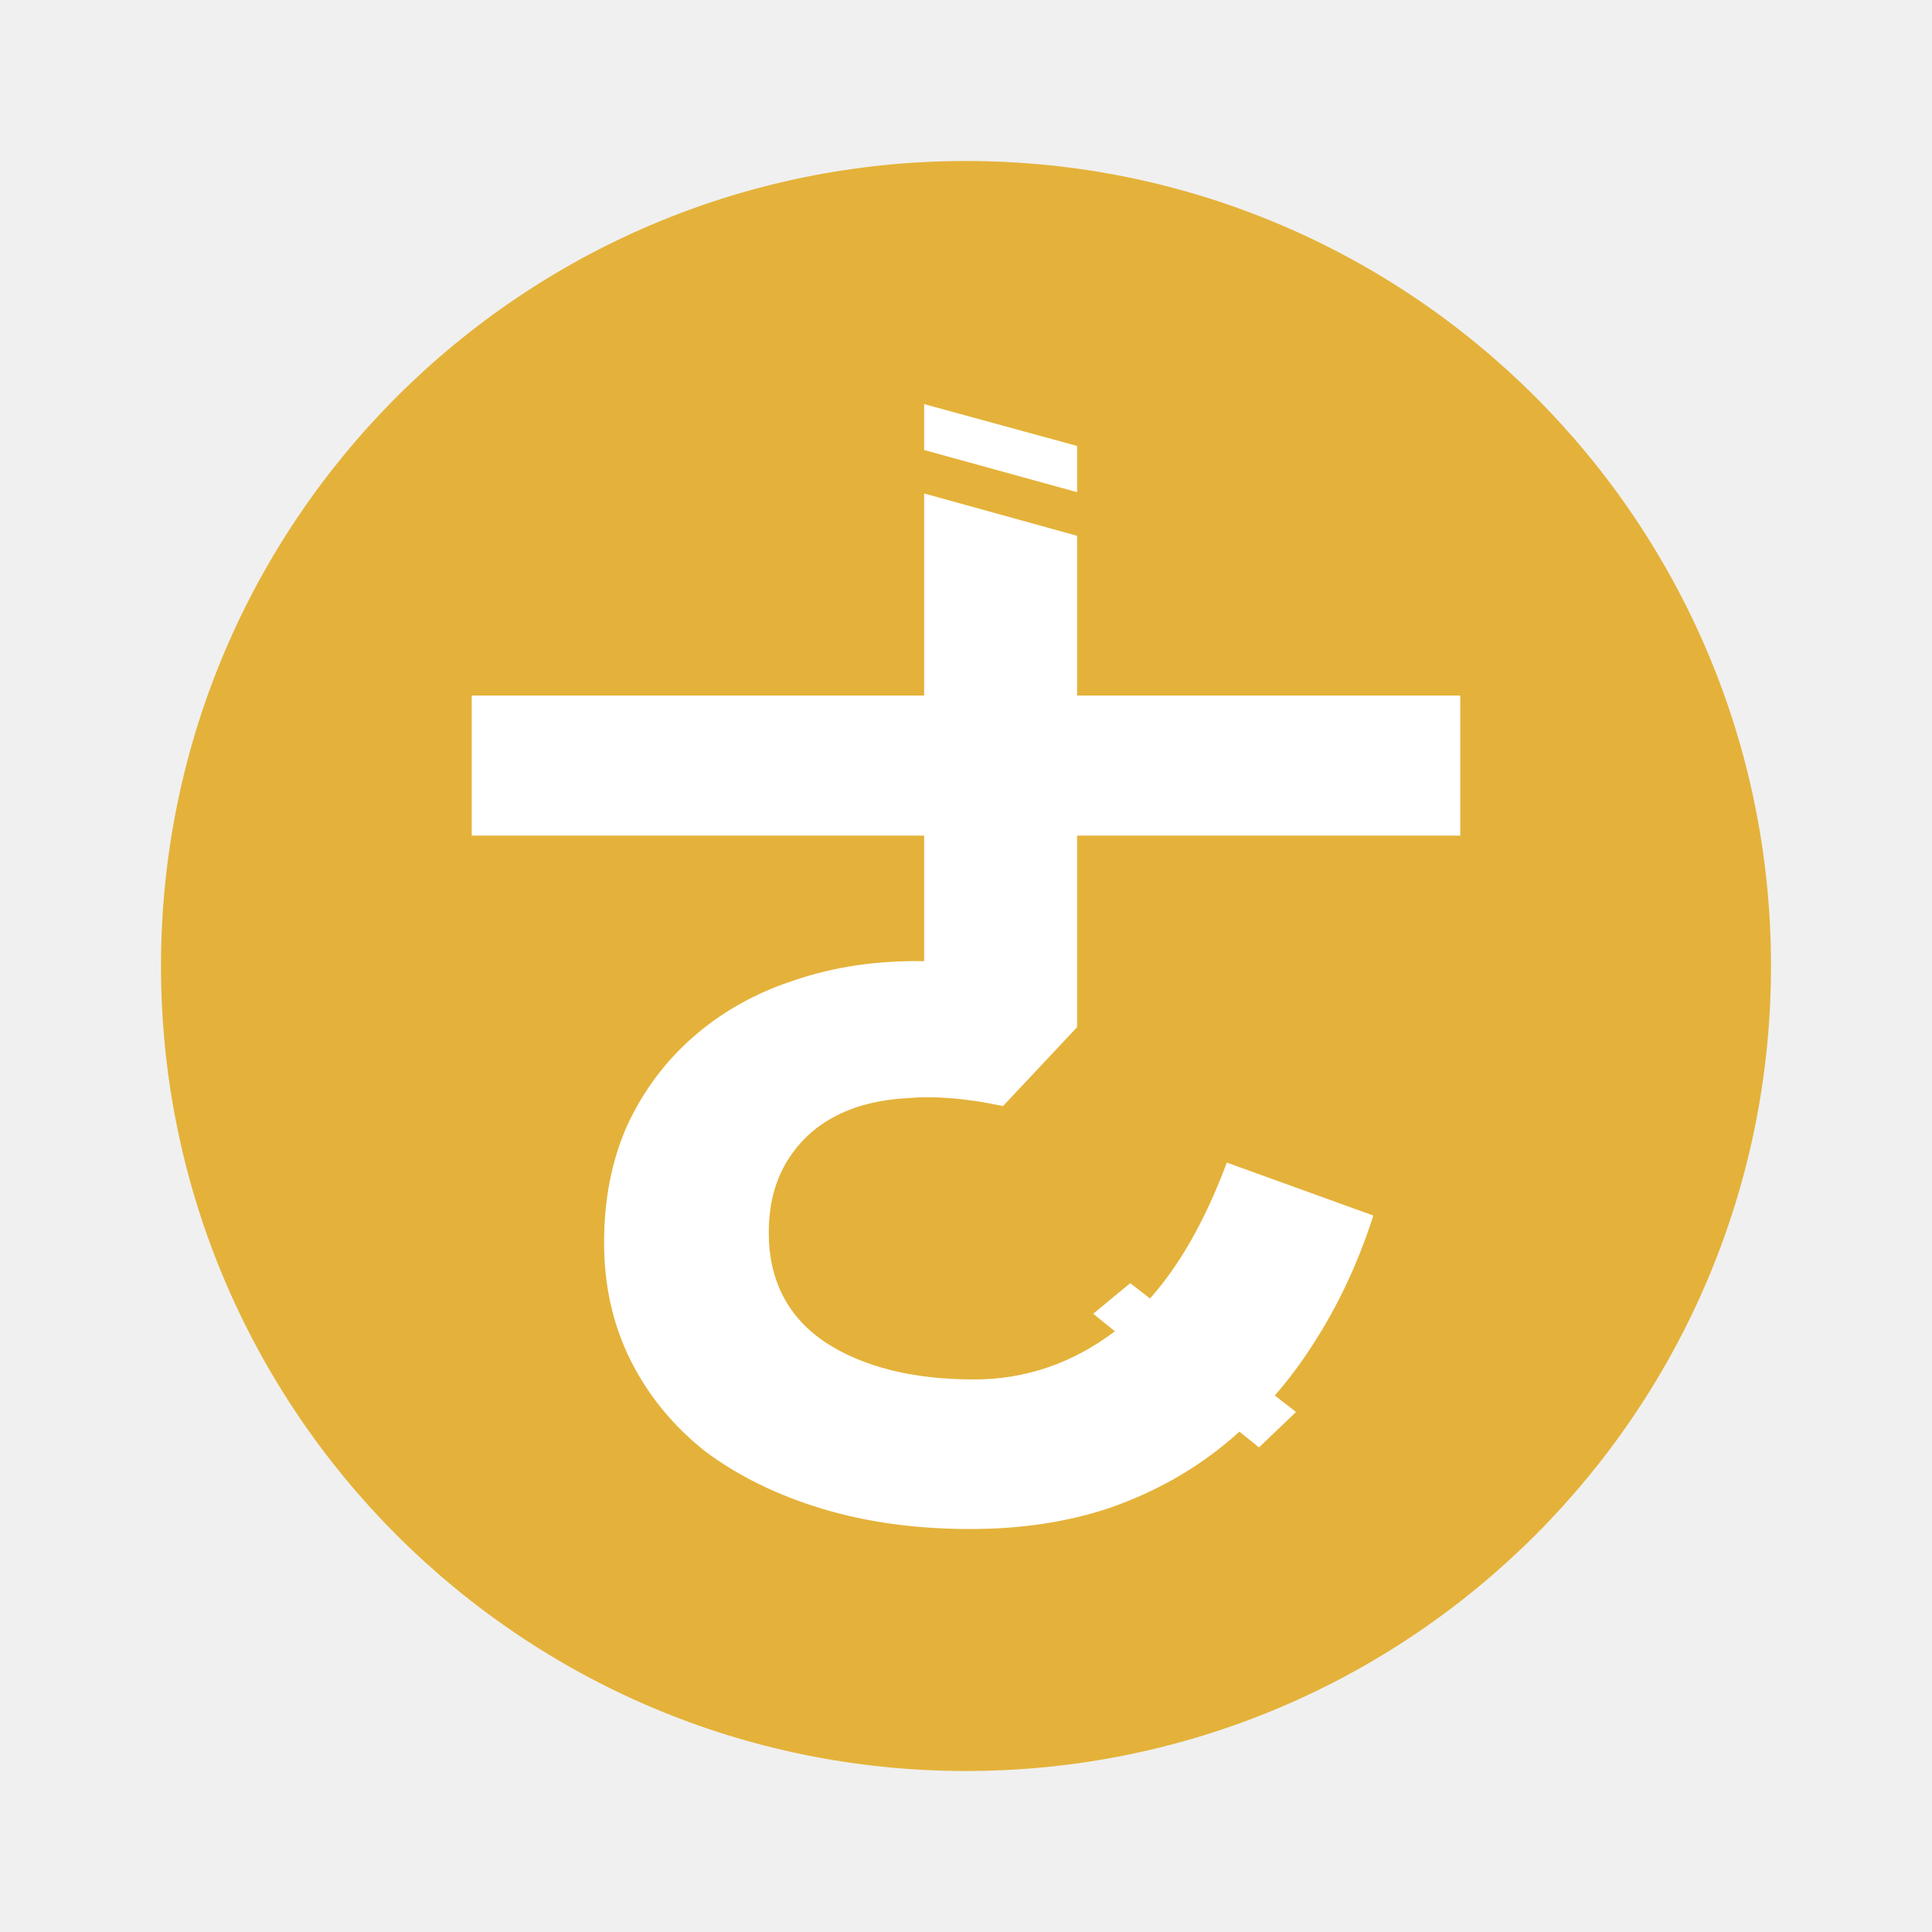
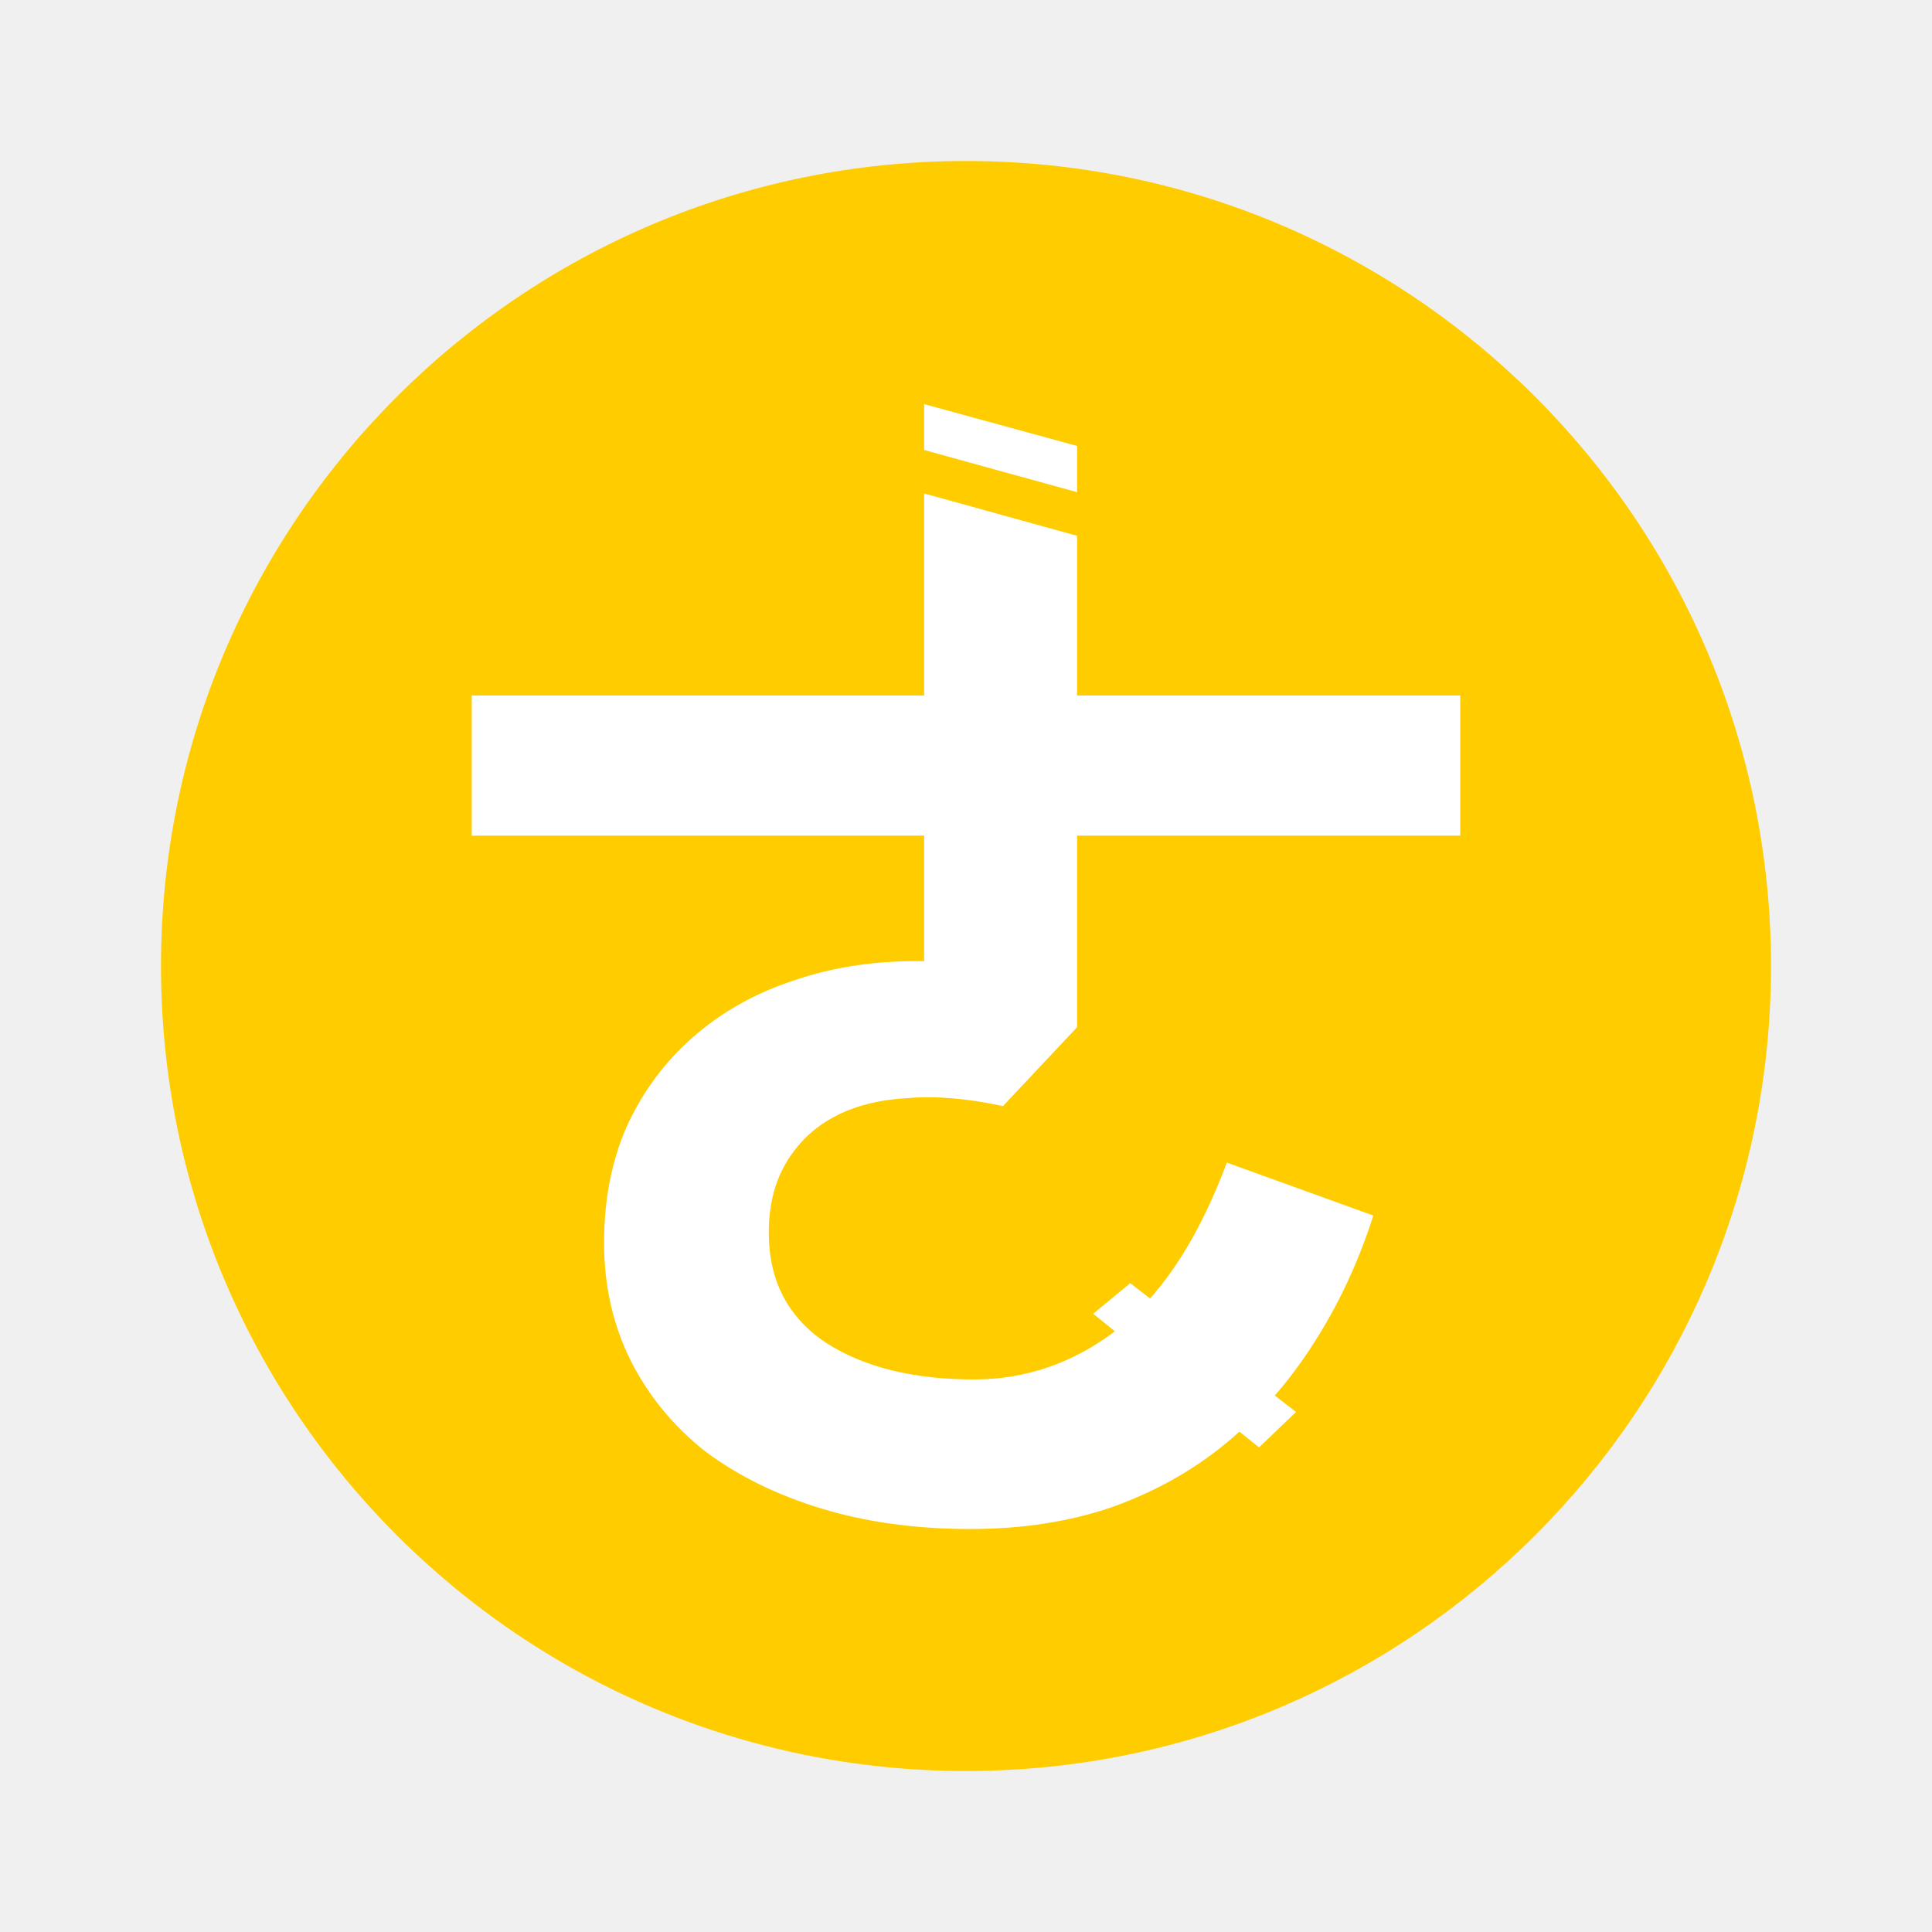
<svg xmlns="http://www.w3.org/2000/svg" version="1.2" viewBox="0 0 1200 1200" width="800" height="800">
  <style>
- 		.s0 { fill: #e4b23a } 
+ 		.s0 { fill: #ffcc00 } 
		.s1 { fill: #ffffff } 
	</style>
  <circle id="bgc" class="s0" cx="600" cy="600" r="500" />
  <path id="ㄜ" fill-rule="evenodd" class="s1" d="m669 638l-46 49c-22-4.7-41.8-6.5-59.7-4.9q-26.7 1.5-45.6 11.8-18.9 10.2-29.9 29.1-10.3 18.1-10.3 42.5 0 44.8 35.5 68.5 35.4 22.8 92 22.8 47.8 0 87.5-29.9l-13.5-10.9 23-19 12.3 9.5c18.8-21.1 34.6-49.3 47.7-84.4l91 32.9c-9.4 29.4-22.1 56.4-37.8 80.5q-10.7 16.7-23.4 31.3l13.2 10.2-23 22-12.2-9.8q-4.3 4-8.9 7.7-30.7 25.2-70.8 39.4-39.4 13.4-87.4 13.4-50.4 0-92.1-12.6-41.7-12.6-72.4-35.5-29.9-23.6-46.5-56.6-16.5-33.1-16.5-73.2 0-40.2 14.2-72.4 14.9-32.3 40.9-55.1 26.8-23.6 63-35.4c24.6-8.4 51.3-12.4 80.7-11.9v-78h-281v-87h281v-125.5l95 26.3v99.2h238v87h-238zm-95-387l95 26v28.7l-95-26.2z" />
</svg>
